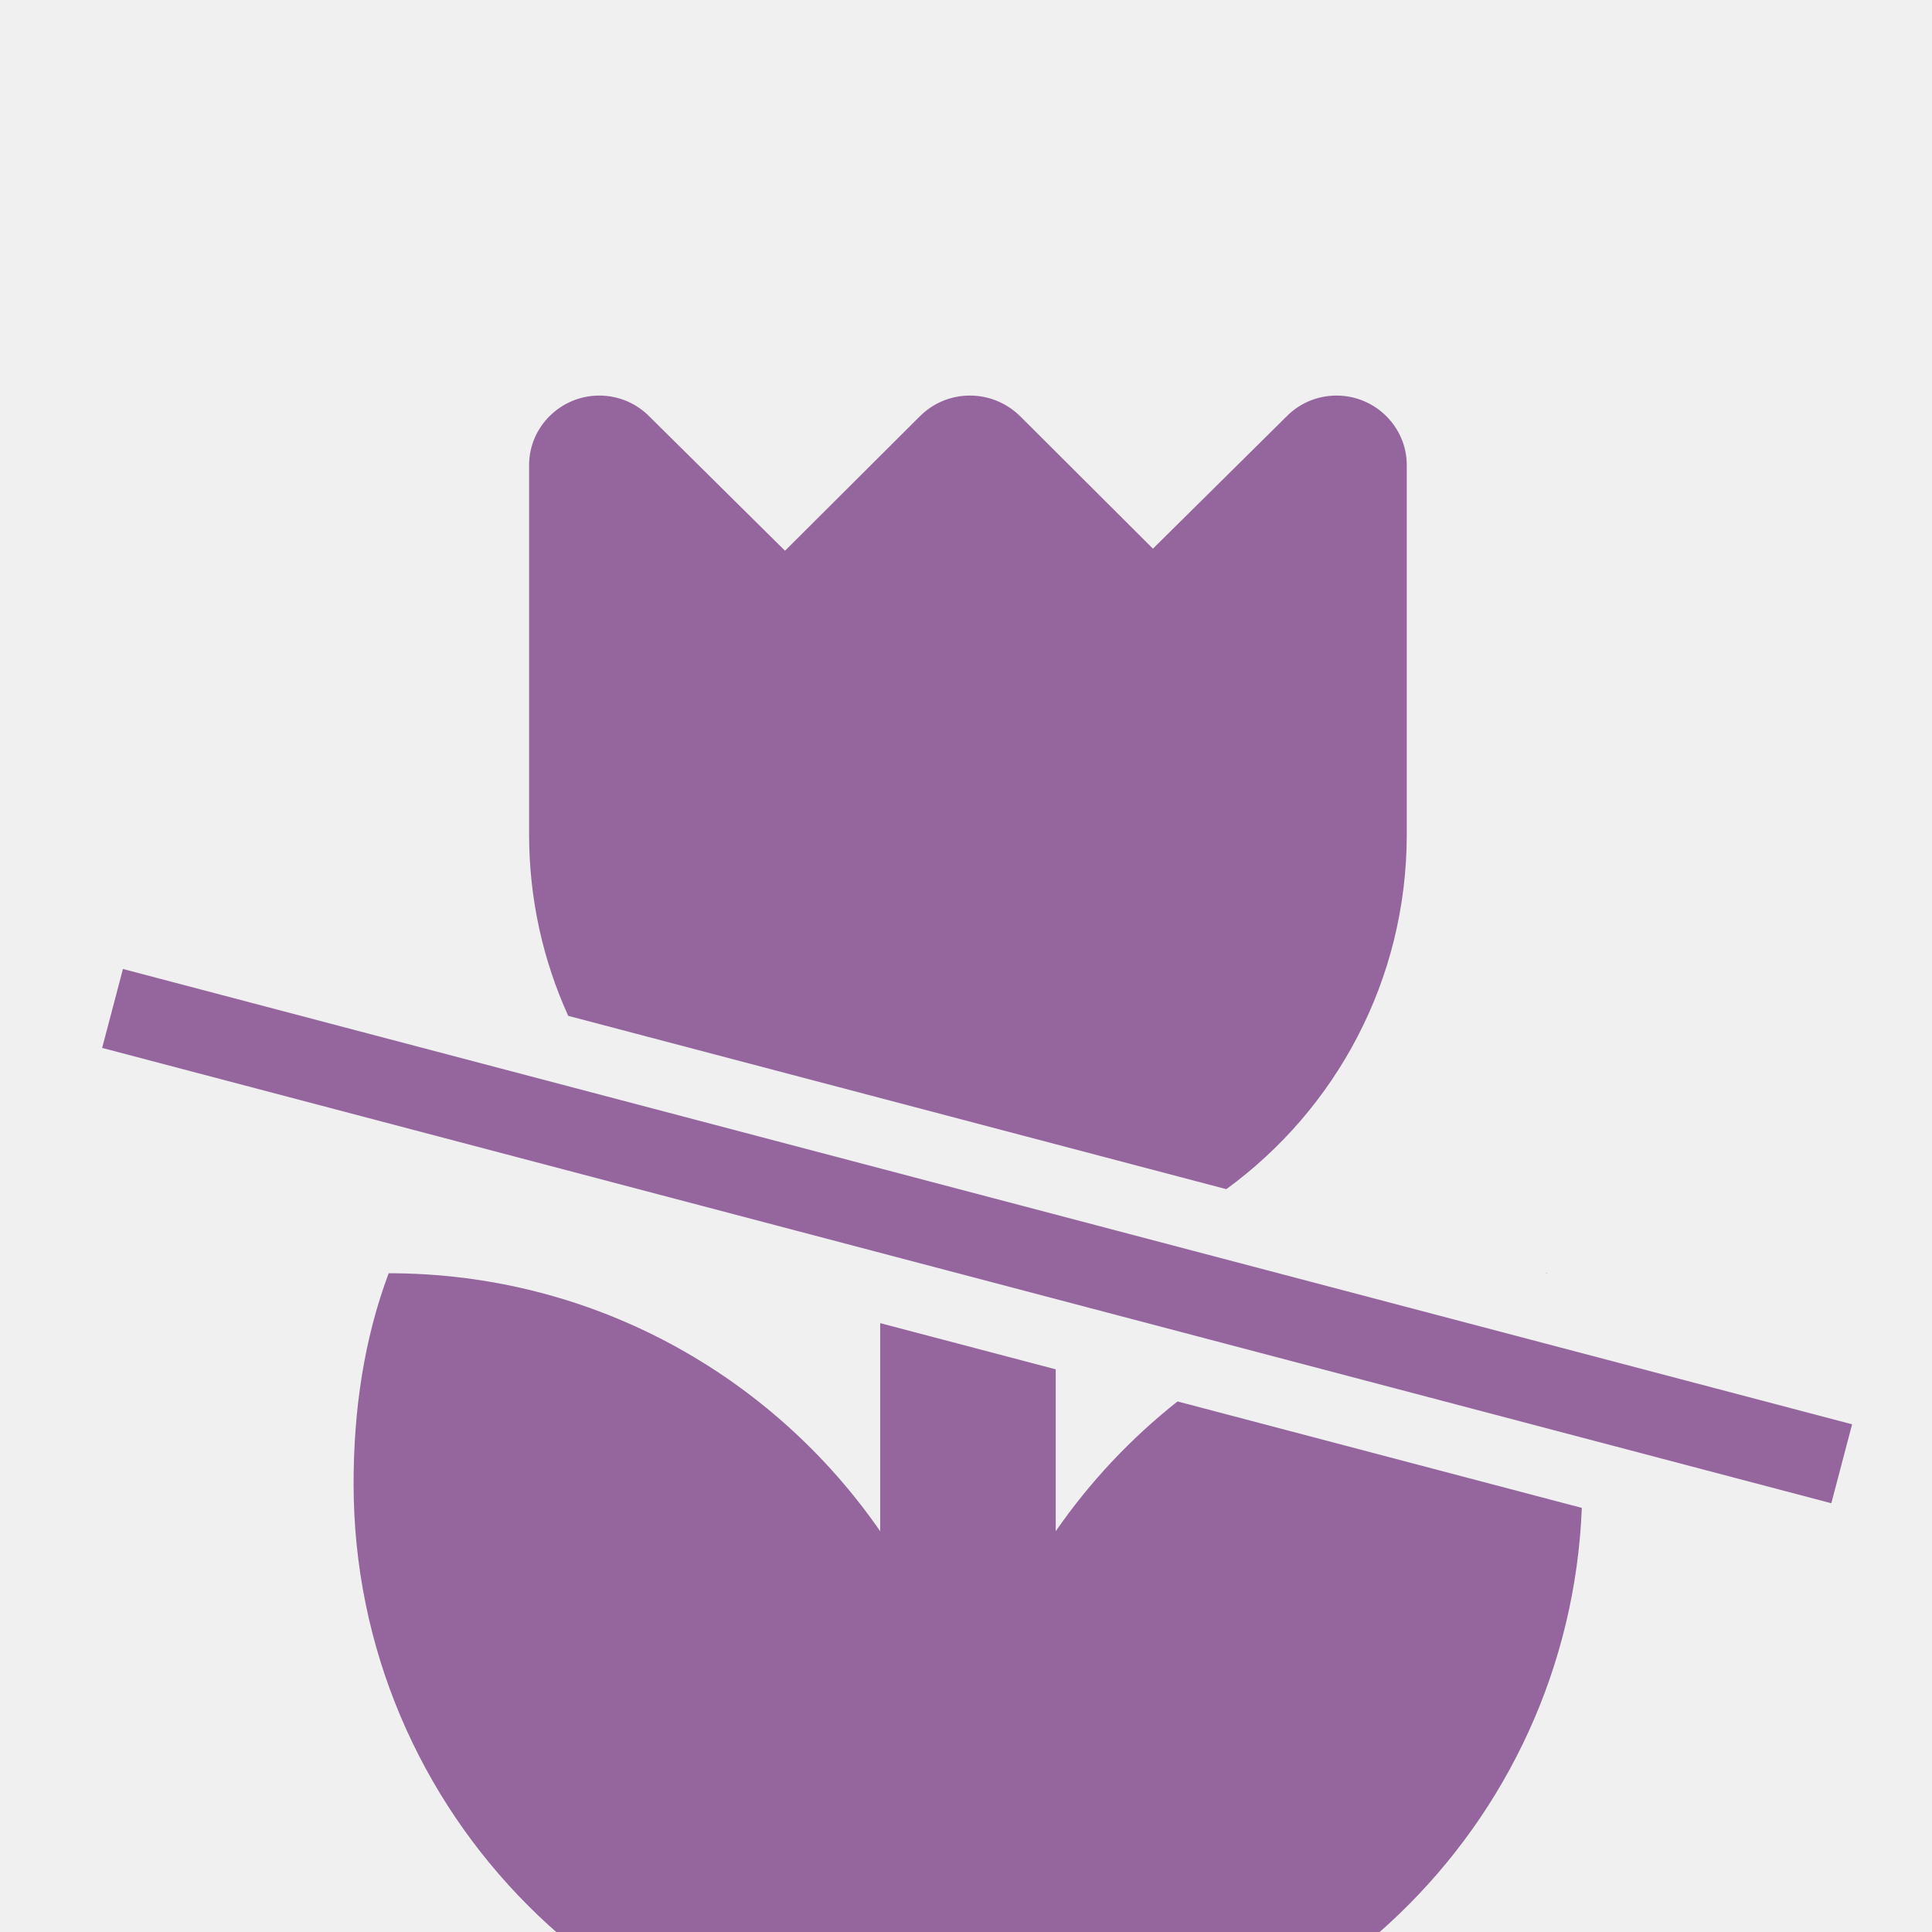
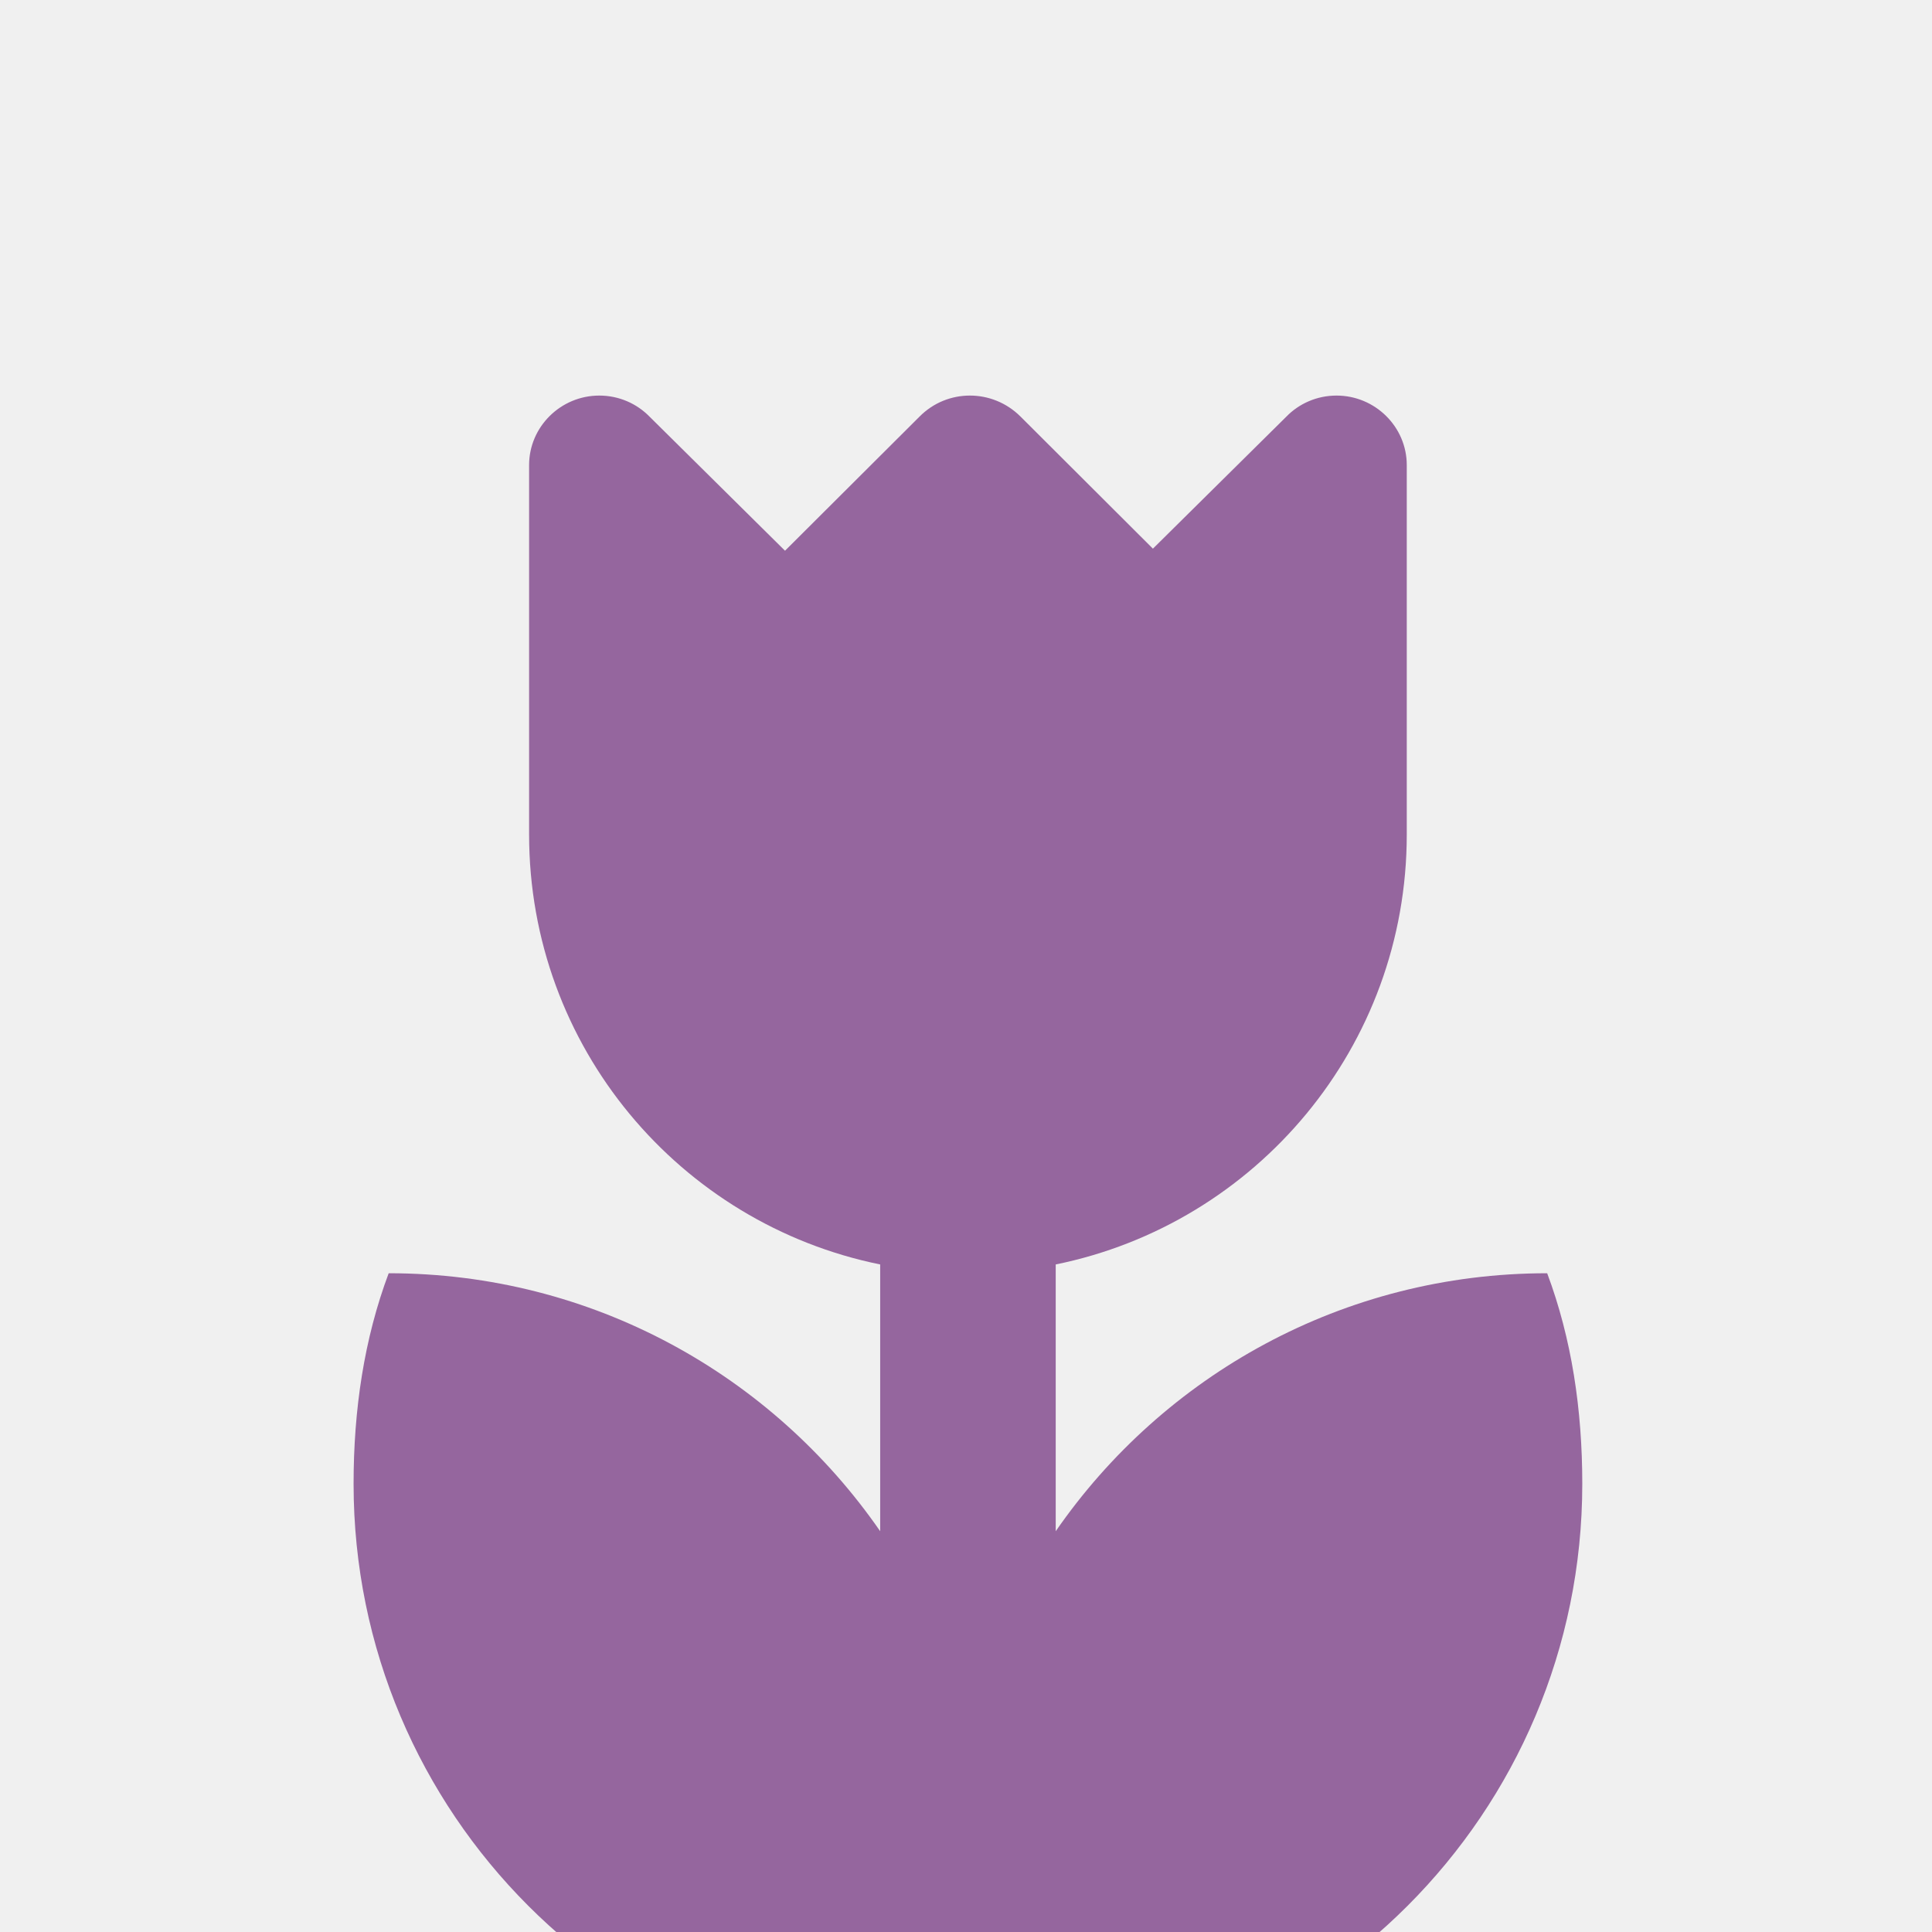
<svg xmlns="http://www.w3.org/2000/svg" width="71" height="71" viewBox="0 0 71 71" fill="none">
  <g clip-path="url(#clip0)">
-     <path fill-rule="evenodd" clip-rule="evenodd" d="M34.926 76.463C22.811 76.463 12.994 66.645 12.994 54.531C12.994 51.809 13.38 49.203 14.284 46.791C21.78 46.791 28.385 50.545 32.346 56.272V48.624L38.797 50.322V56.272C40.045 54.468 41.555 52.859 43.274 51.502L58.131 55.414C57.668 67.118 48.036 76.463 36.216 76.463H34.926ZM56.864 46.808C56.862 46.802 56.86 46.796 56.858 46.791C56.839 46.791 56.819 46.791 56.8 46.791L56.864 46.808ZM45.067 43.701C49.088 40.769 51.698 36.023 51.698 30.664V17.092C51.698 15.685 50.536 14.537 49.117 14.537C48.394 14.537 47.736 14.834 47.273 15.311L42.37 20.163L37.506 15.311C36.474 14.279 34.81 14.279 33.791 15.311L28.849 20.239L23.87 15.311C23.405 14.834 22.747 14.537 22.024 14.537C20.605 14.537 19.444 15.685 19.444 17.092V30.664C19.444 33.043 19.959 35.3 20.882 37.332L45.067 43.701Z" fill="#95669E" />
-     <line x1="4.136" y1="37.06" x2="67.682" y2="53.793" stroke="#95669E" stroke-width="3" />
+     <path fill-rule="evenodd" clip-rule="evenodd" d="M12.994 54.531C12.994 66.645 22.811 76.463 34.926 76.463H36.216C48.331 76.463 58.148 66.645 58.148 54.531C58.148 51.809 57.761 49.203 56.858 46.791C49.362 46.791 42.757 50.545 38.797 56.272V46.468C46.163 44.971 51.698 38.469 51.698 30.664V17.092C51.698 15.685 50.536 14.537 49.117 14.537C48.394 14.537 47.736 14.834 47.273 15.311L42.369 20.163L37.506 15.311C36.474 14.279 34.81 14.279 33.791 15.311L28.849 20.239L23.87 15.311C23.405 14.834 22.747 14.537 22.024 14.537C20.605 14.537 19.444 15.685 19.444 17.092V30.664C19.444 38.469 24.979 44.971 32.346 46.468V56.272C28.385 50.545 21.779 46.791 14.284 46.791C13.38 49.203 12.994 51.809 12.994 54.531Z" fill="#95669E" />
  </g>
  <defs>
    <clipPath id="clip0">
      <rect width="71" height="71" fill="white" />
    </clipPath>
  </defs>
</svg>
